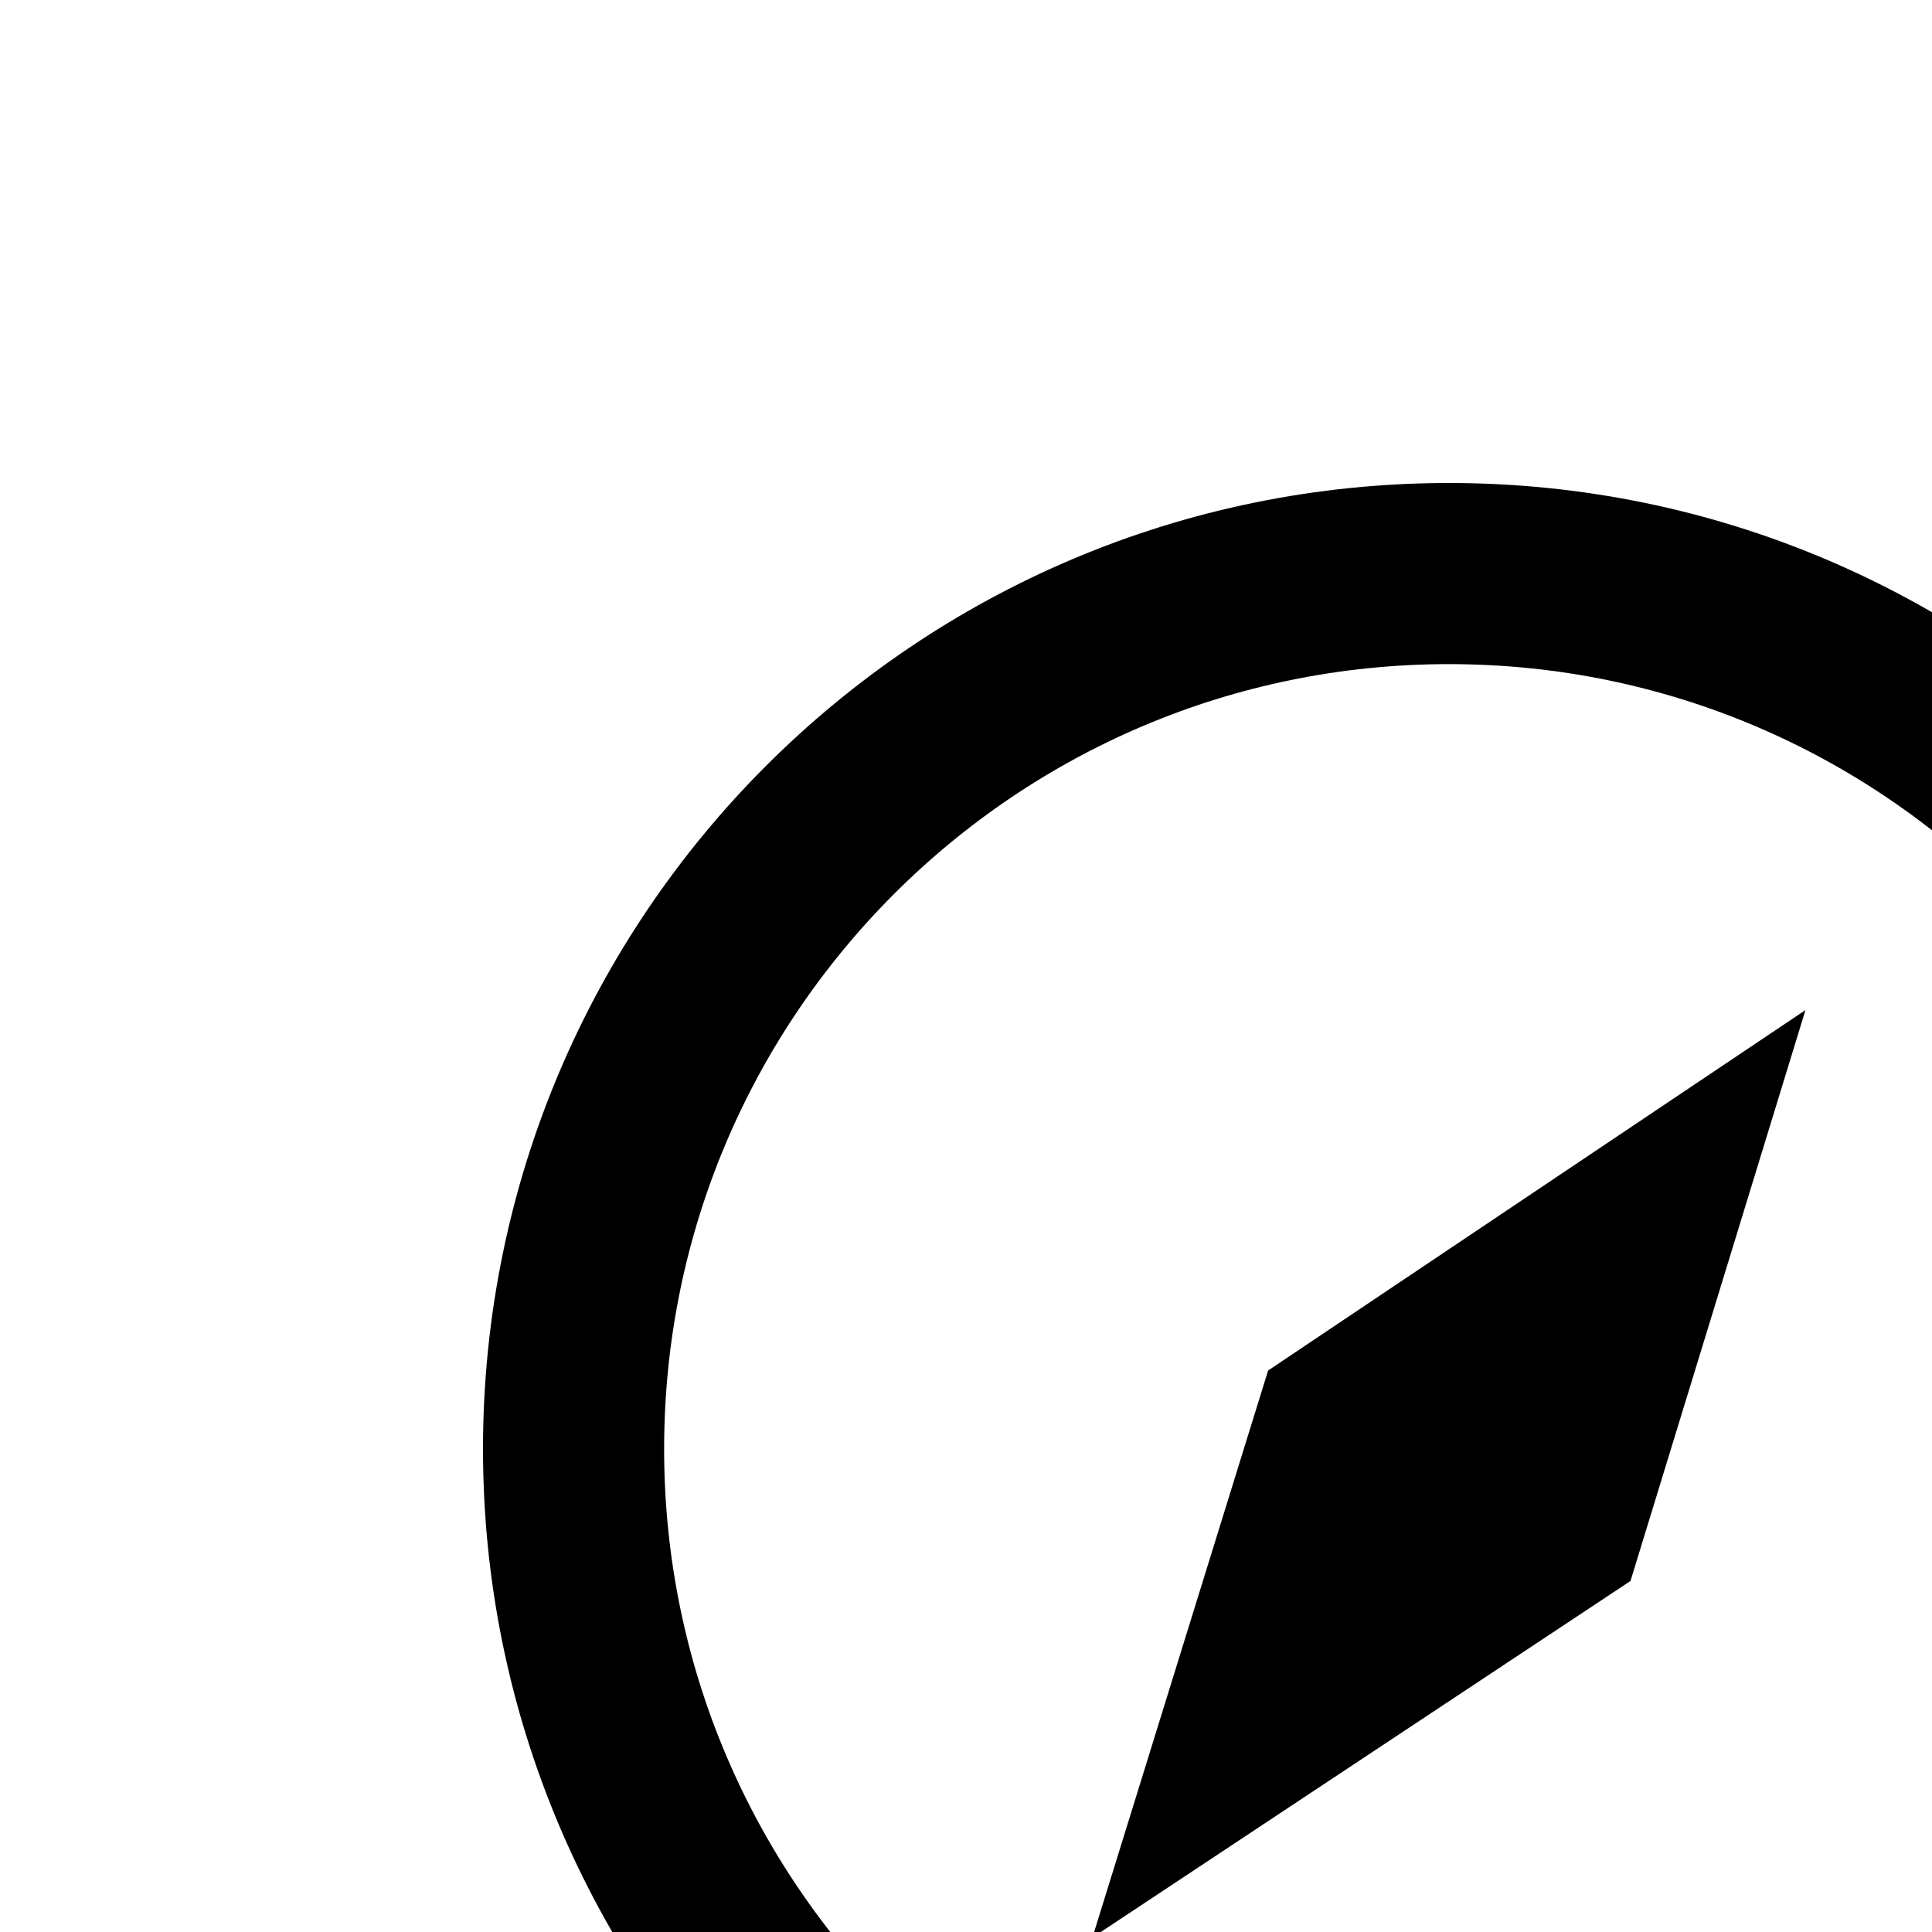
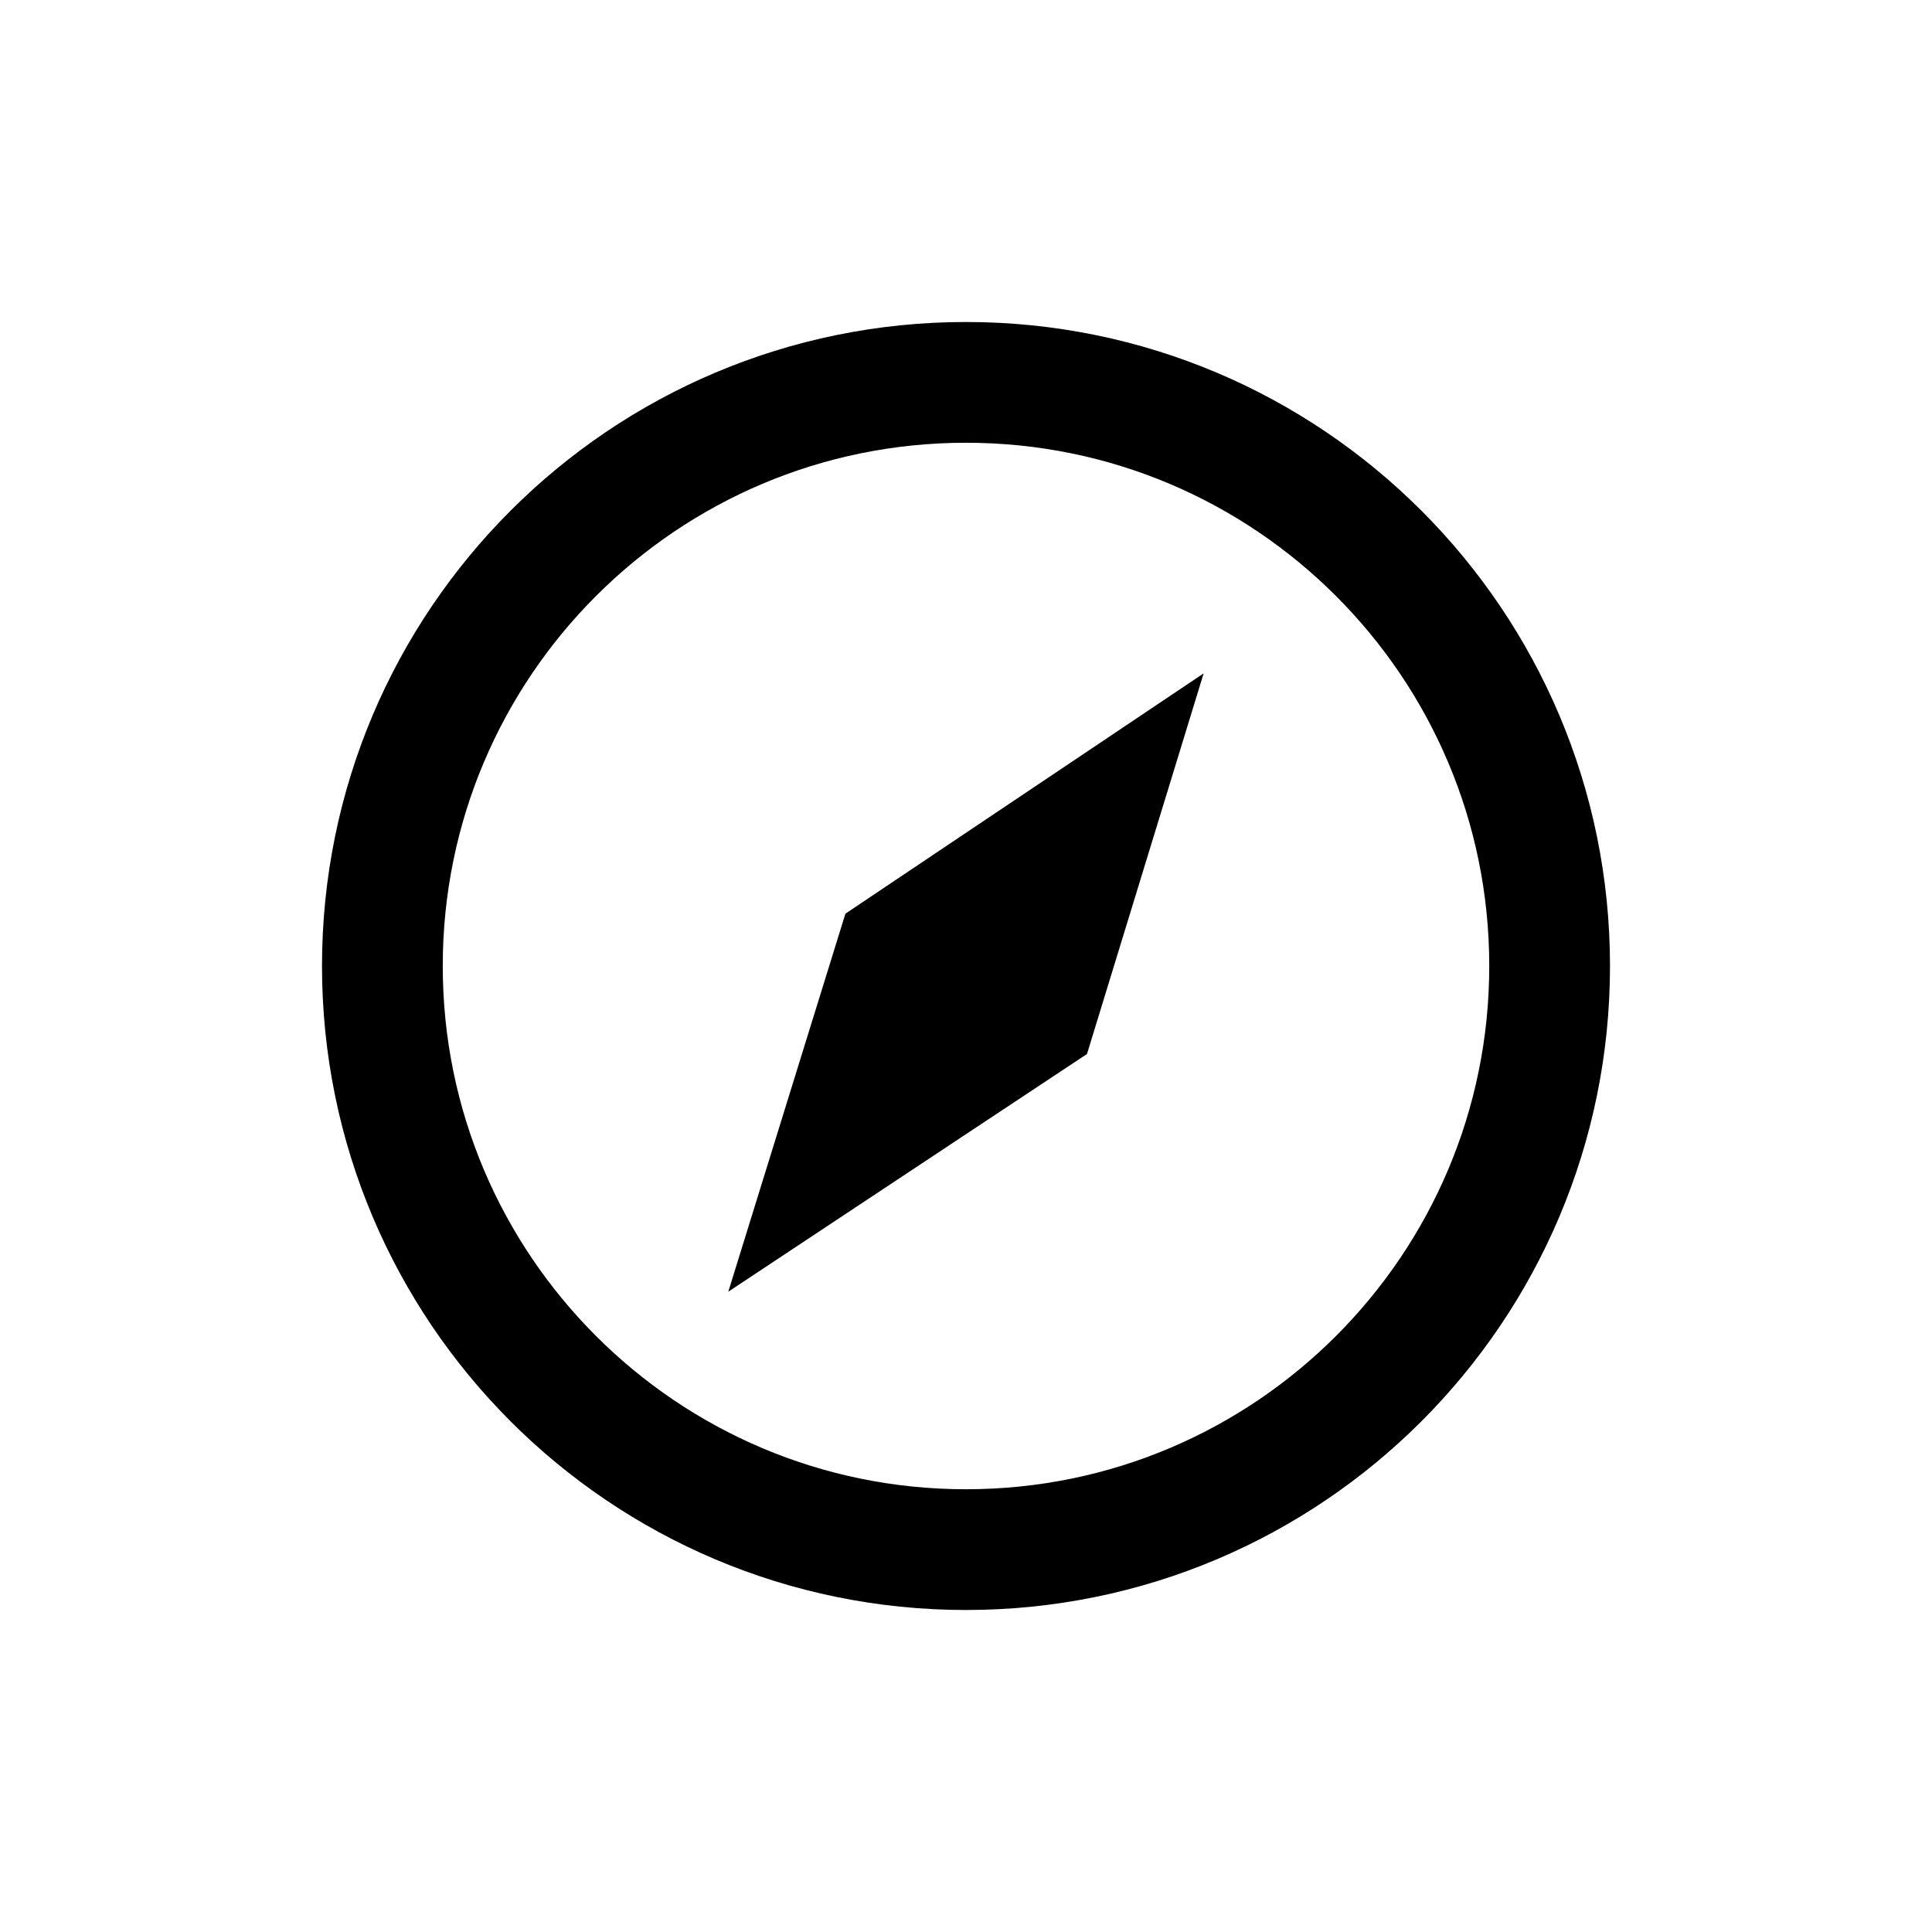
- <svg xmlns="http://www.w3.org/2000/svg" fill="none" view-box="0 0 24 24">
+ <svg xmlns="http://www.w3.org/2000/svg" fill="none" viewBox="0 0 24 24">
  <circle cx="12" cy="12" r="7.25" stroke="currentColor" stroke-width="1.5" fill="none" />
  <path d="m10.502 11.35 4.45-2.985-1.449 4.728-4.456 2.953z" fill="currentColor" />
</svg>
